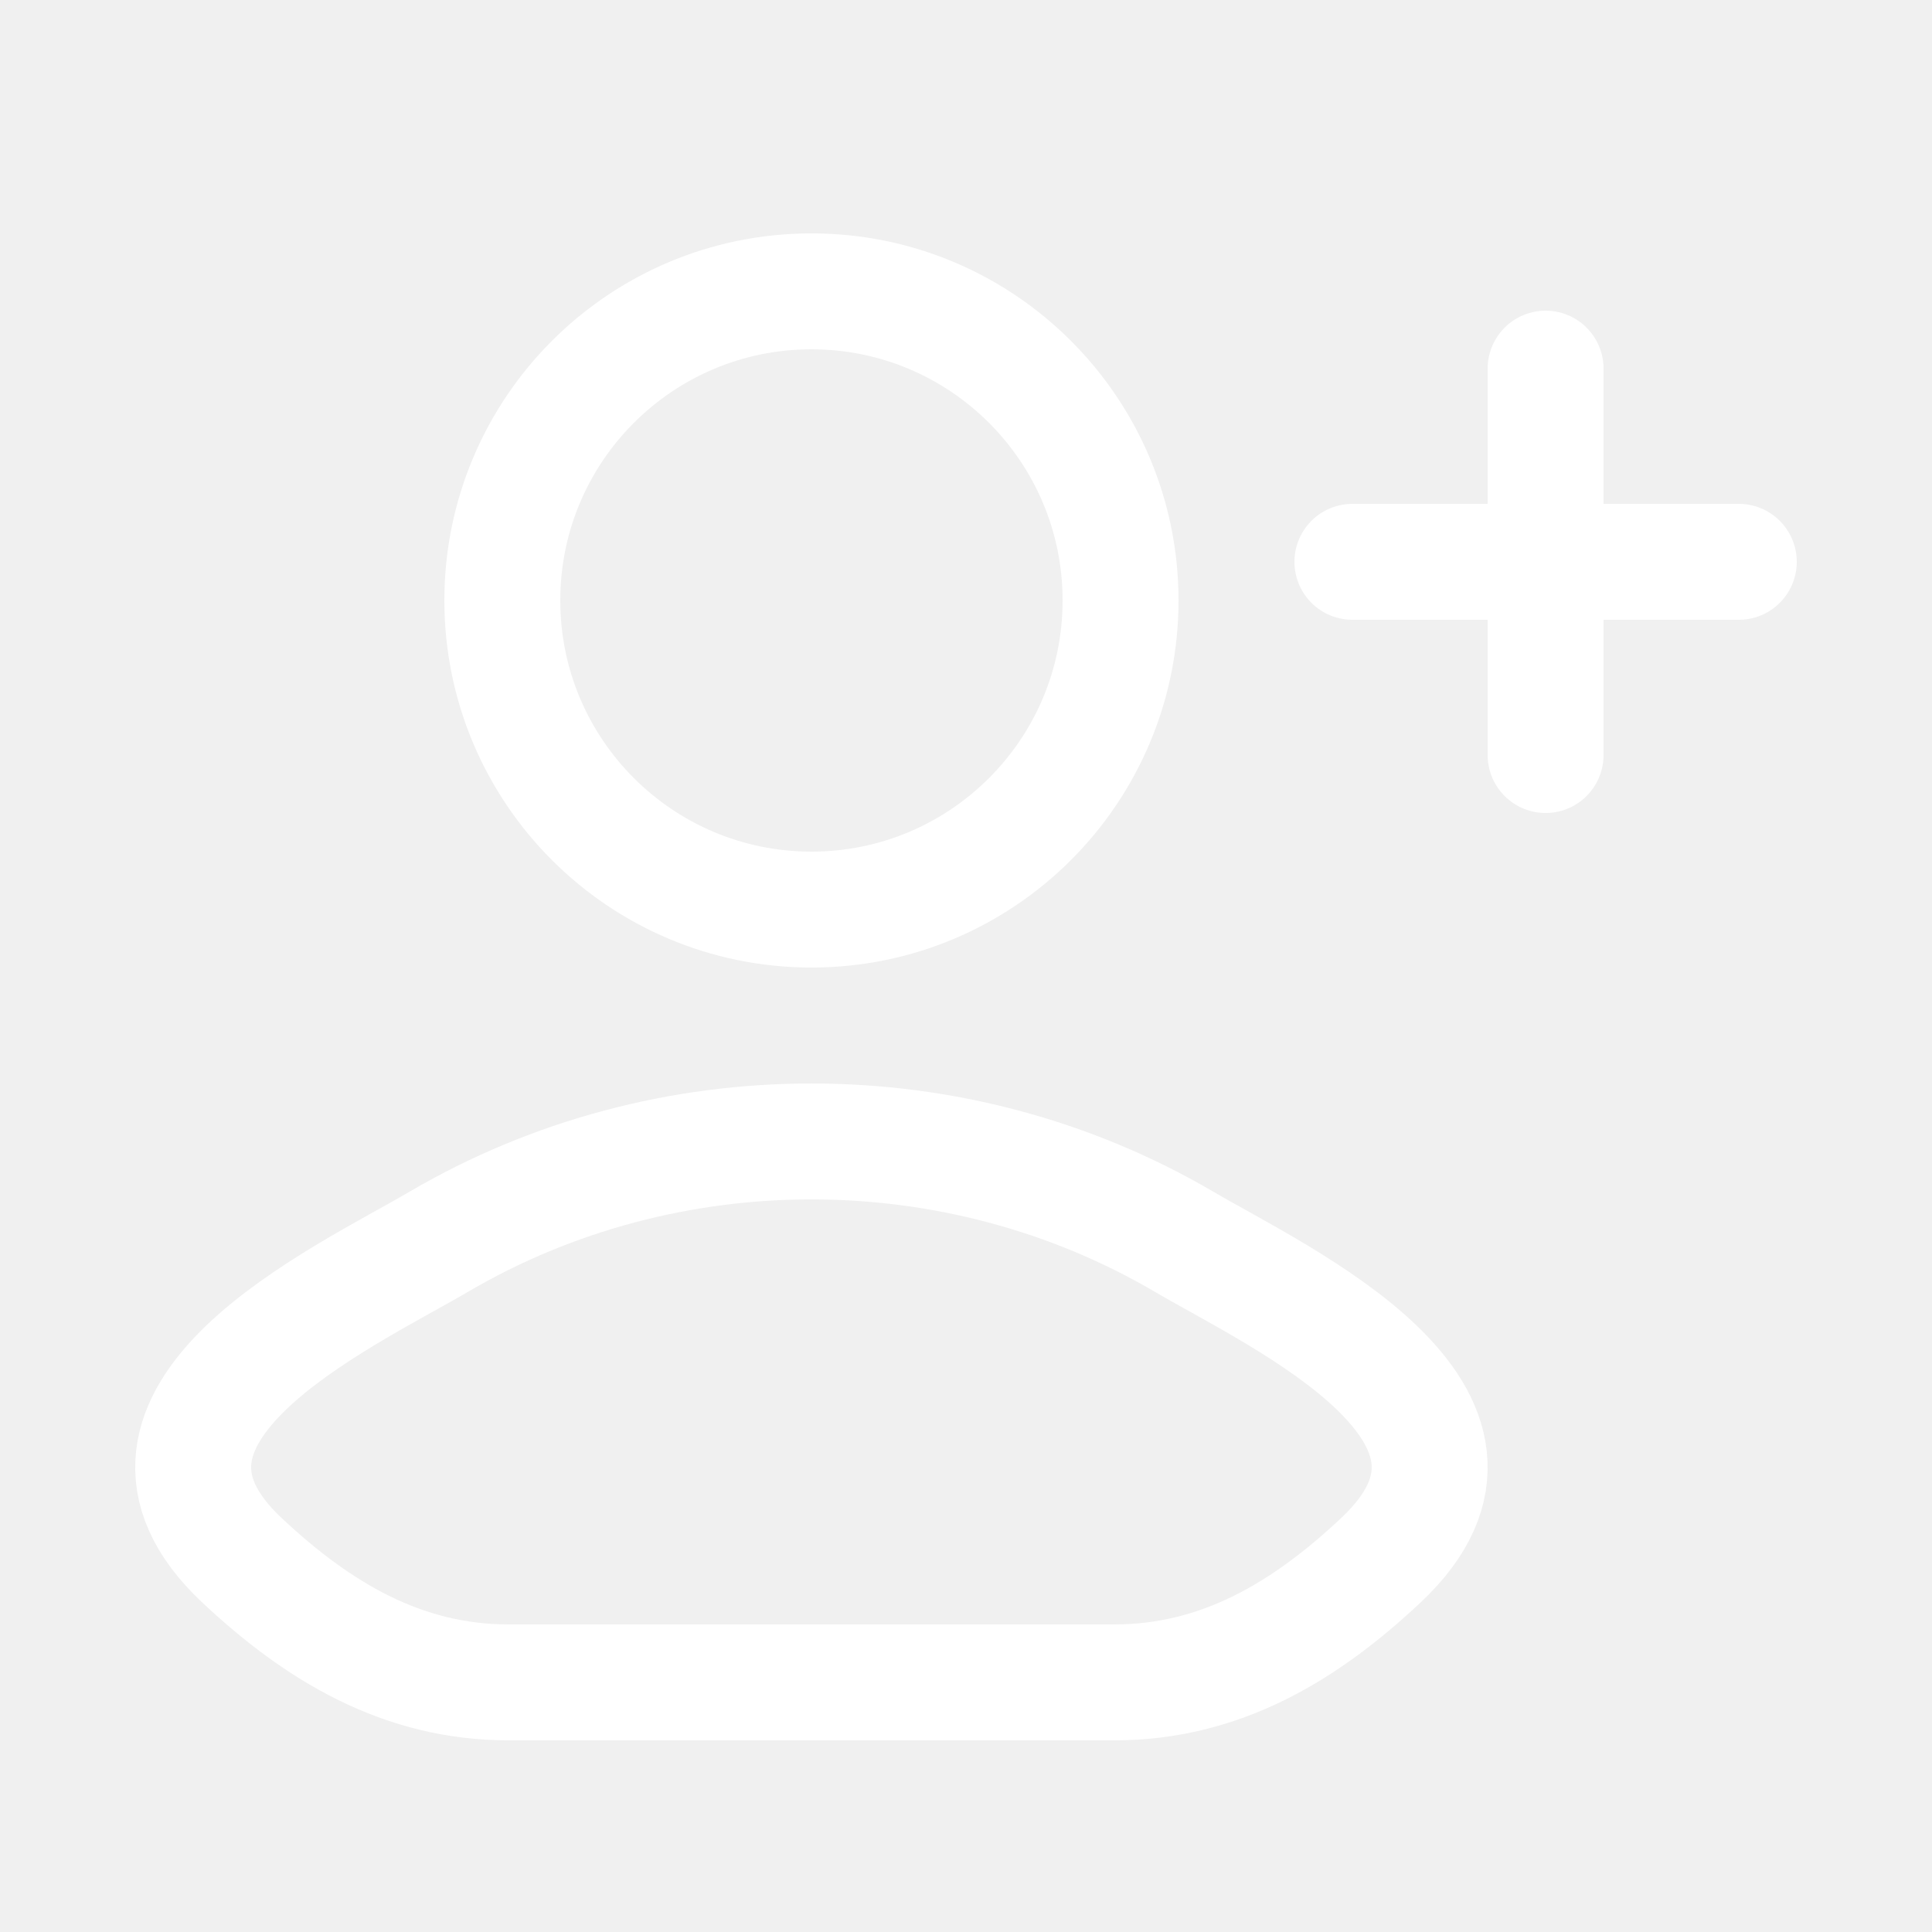
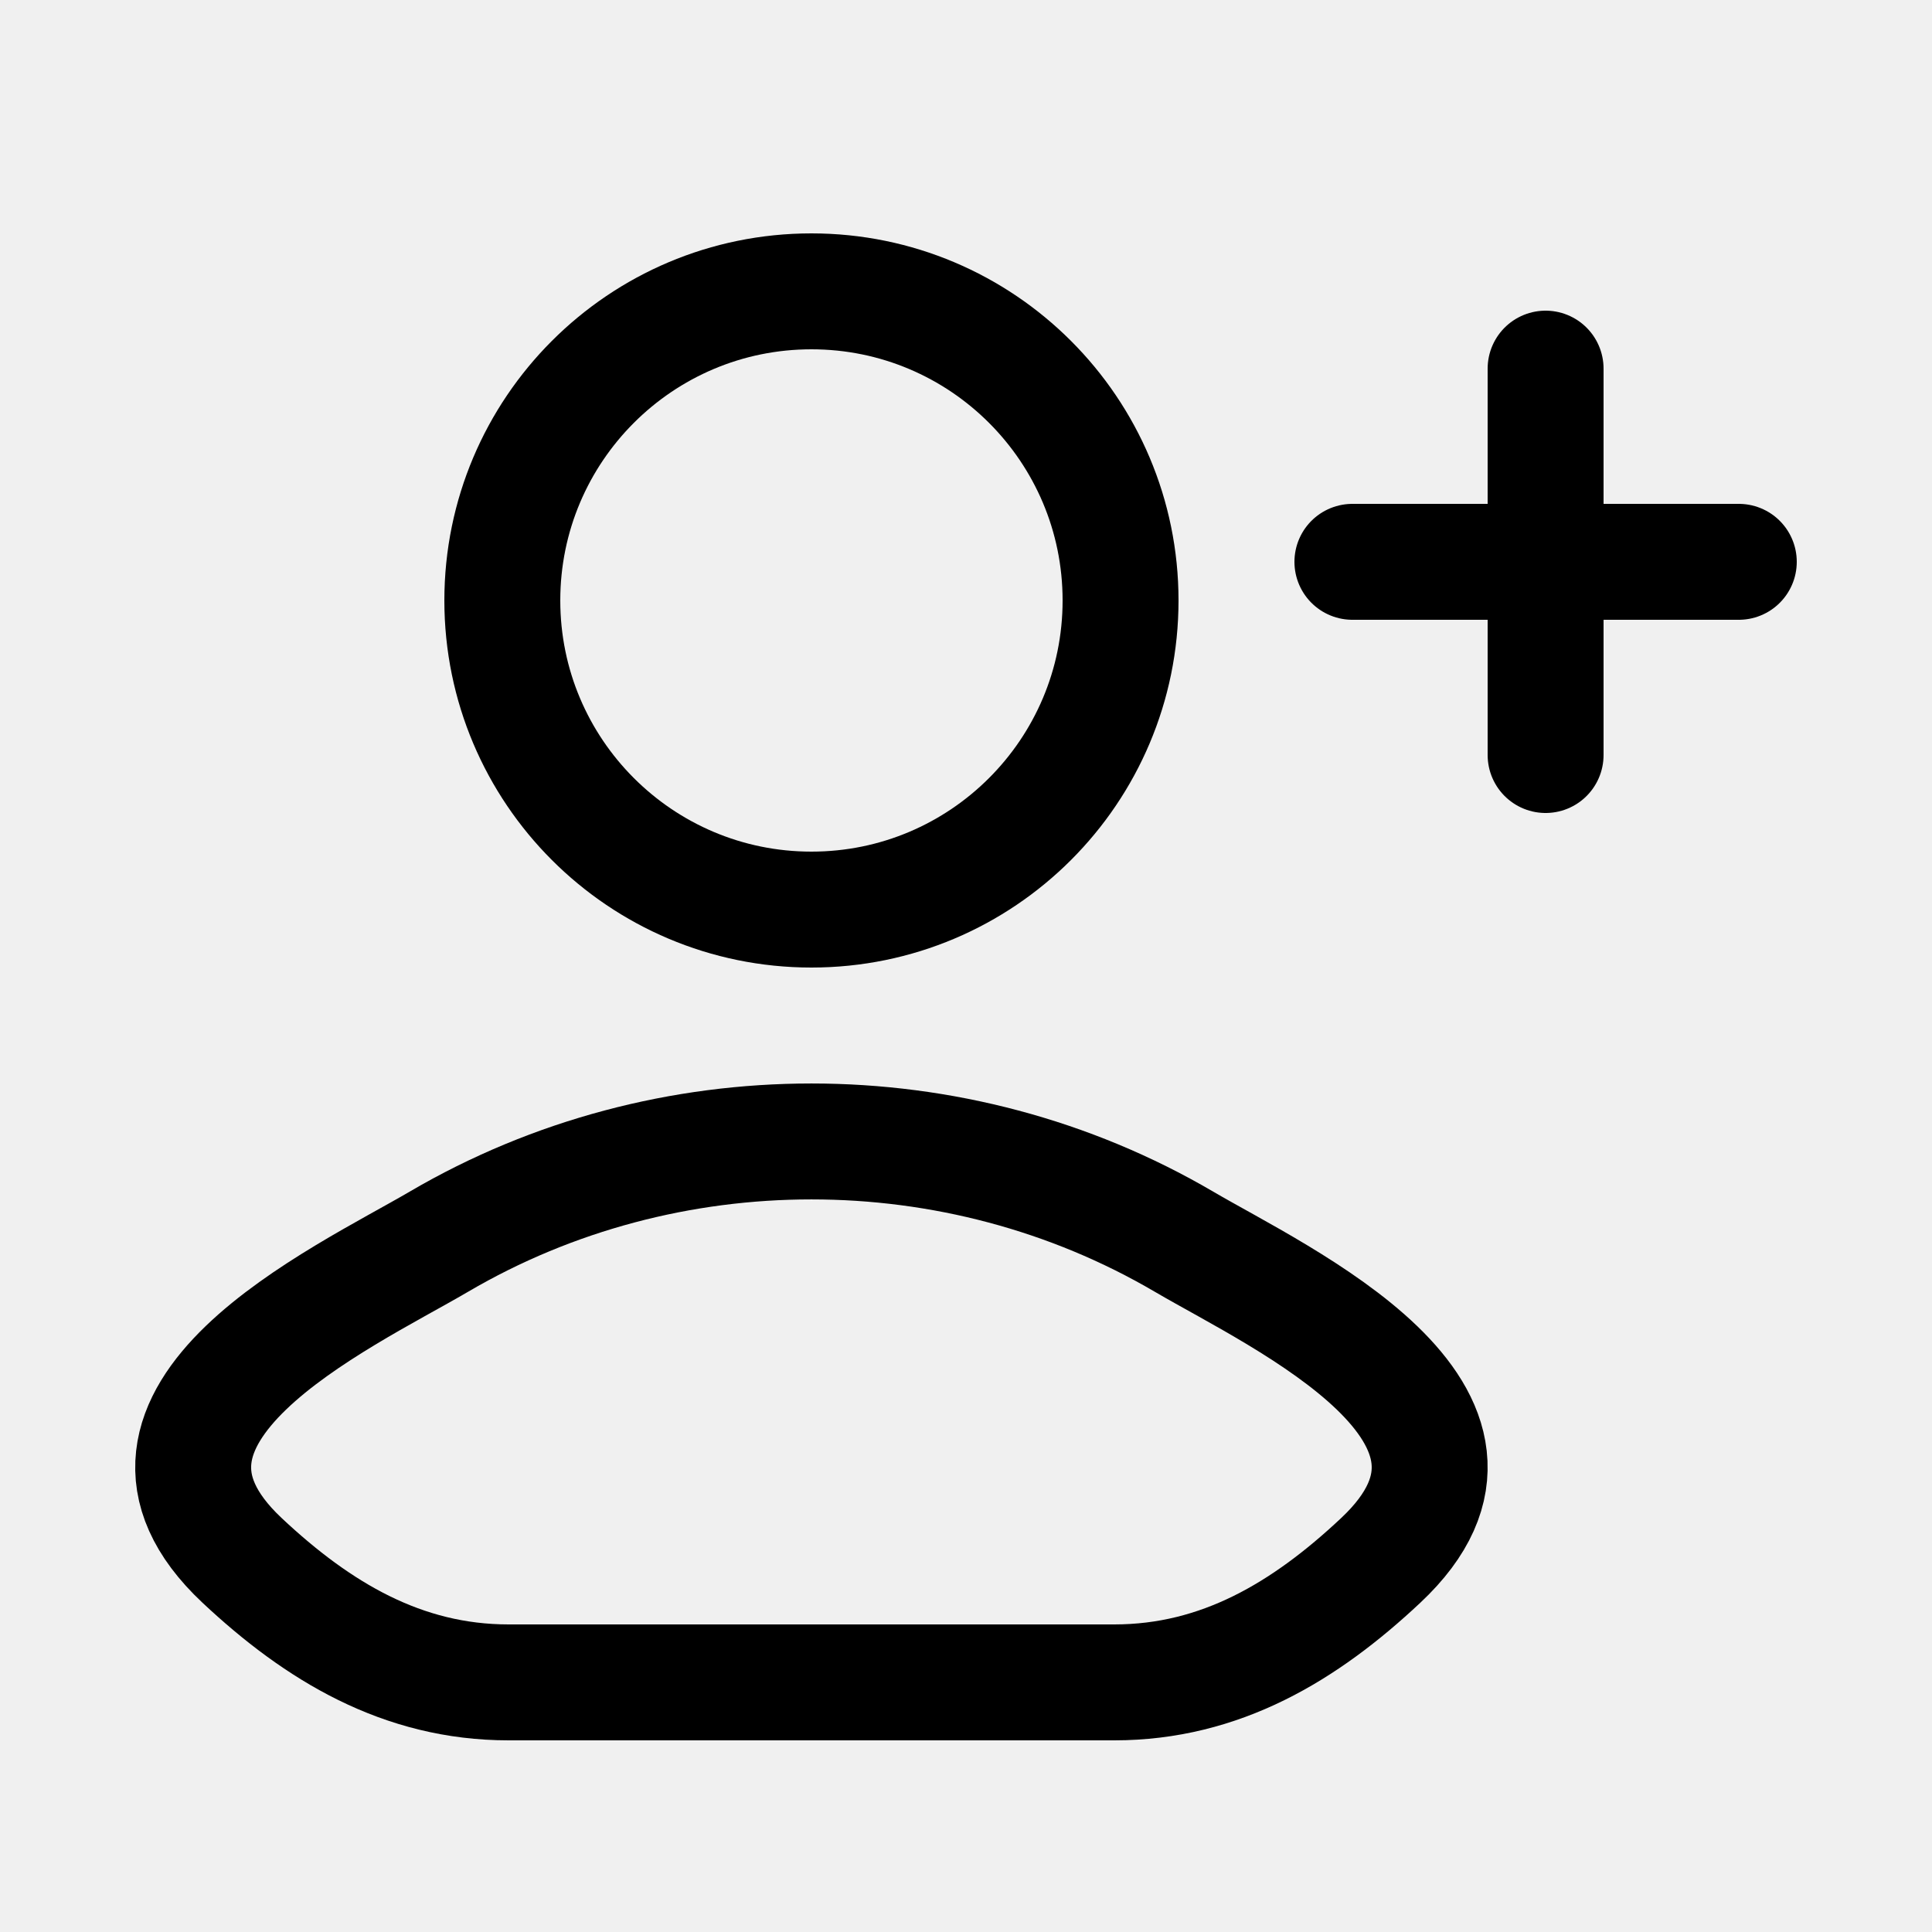
<svg xmlns="http://www.w3.org/2000/svg" width="25" height="25" viewBox="0 0 25 25" fill="none">
-   <path d="M5.68 16.067C4.422 16.804 1.125 18.309 3.133 20.192C4.114 21.112 5.207 21.77 6.581 21.77H14.419C15.793 21.77 16.886 21.112 17.866 20.192C19.875 18.309 16.578 16.804 15.32 16.067C12.371 14.338 8.629 14.338 5.68 16.067Z" stroke="white" stroke-width="1.5" stroke-linecap="round" stroke-linejoin="round" />
-   <path d="M14.5 7.77C14.5 9.979 12.709 11.77 10.5 11.77C8.291 11.77 6.5 9.979 6.5 7.77C6.5 5.561 8.291 3.77 10.5 3.77C12.709 3.77 14.5 5.561 14.5 7.77Z" stroke="white" stroke-width="1.5" />
-   <path d="M20 4.77V9.77M22.5 7.27H17.5" stroke="white" stroke-width="1.5" stroke-linecap="round" stroke-linejoin="round" />
+   <path d="M5.68 16.067C4.422 16.804 1.125 18.309 3.133 20.192C4.114 21.112 5.207 21.77 6.581 21.77H14.419C15.793 21.77 16.886 21.112 17.866 20.192C19.875 18.309 16.578 16.804 15.32 16.067C12.371 14.338 8.629 14.338 5.68 16.067Z" stroke="currentColor" stroke-width="1.5" stroke-linecap="round" stroke-linejoin="round" />
+   <path d="M14.5 7.77C14.5 9.979 12.709 11.77 10.5 11.77C8.291 11.77 6.5 9.979 6.5 7.77C6.5 5.561 8.291 3.77 10.5 3.77C12.709 3.77 14.5 5.561 14.5 7.77Z" stroke="currentColor" stroke-width="1.5" />
+   <path d="M20 4.77V9.77M22.5 7.27H17.5" stroke="currentColor" stroke-width="1.5" stroke-linecap="round" stroke-linejoin="round" />
</svg>
